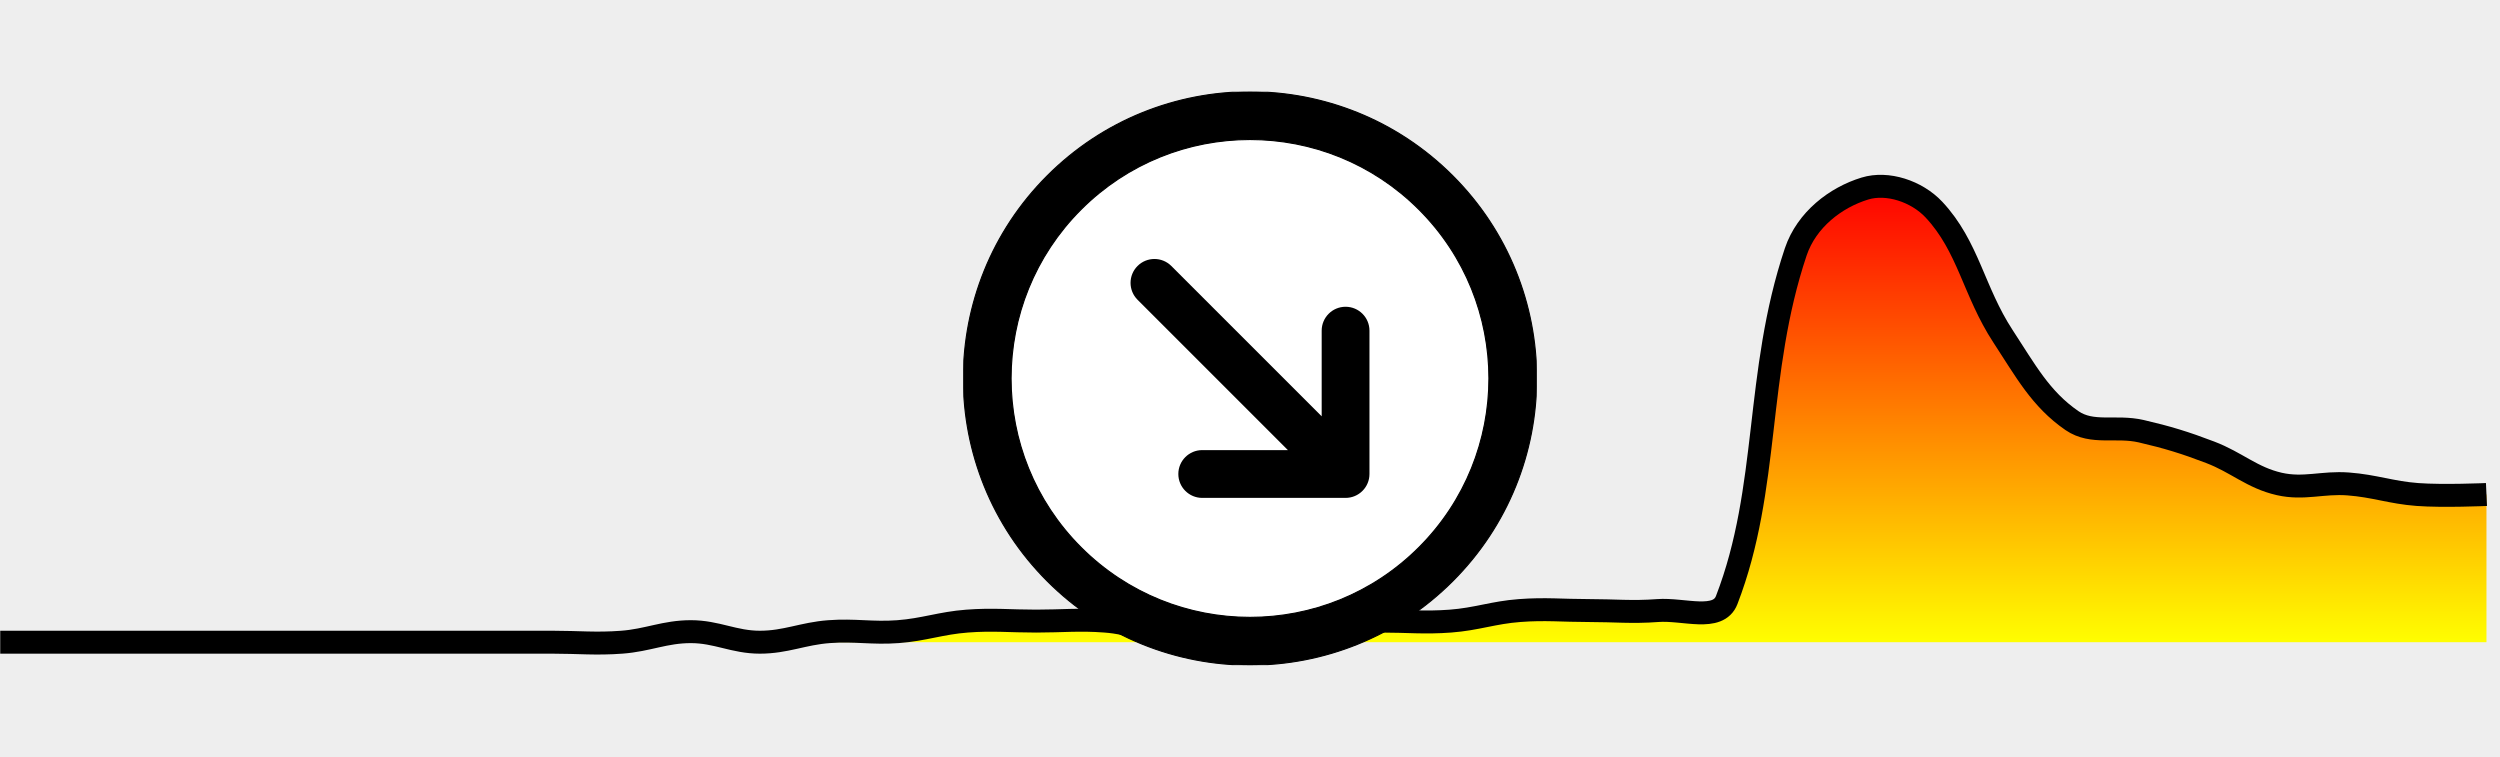
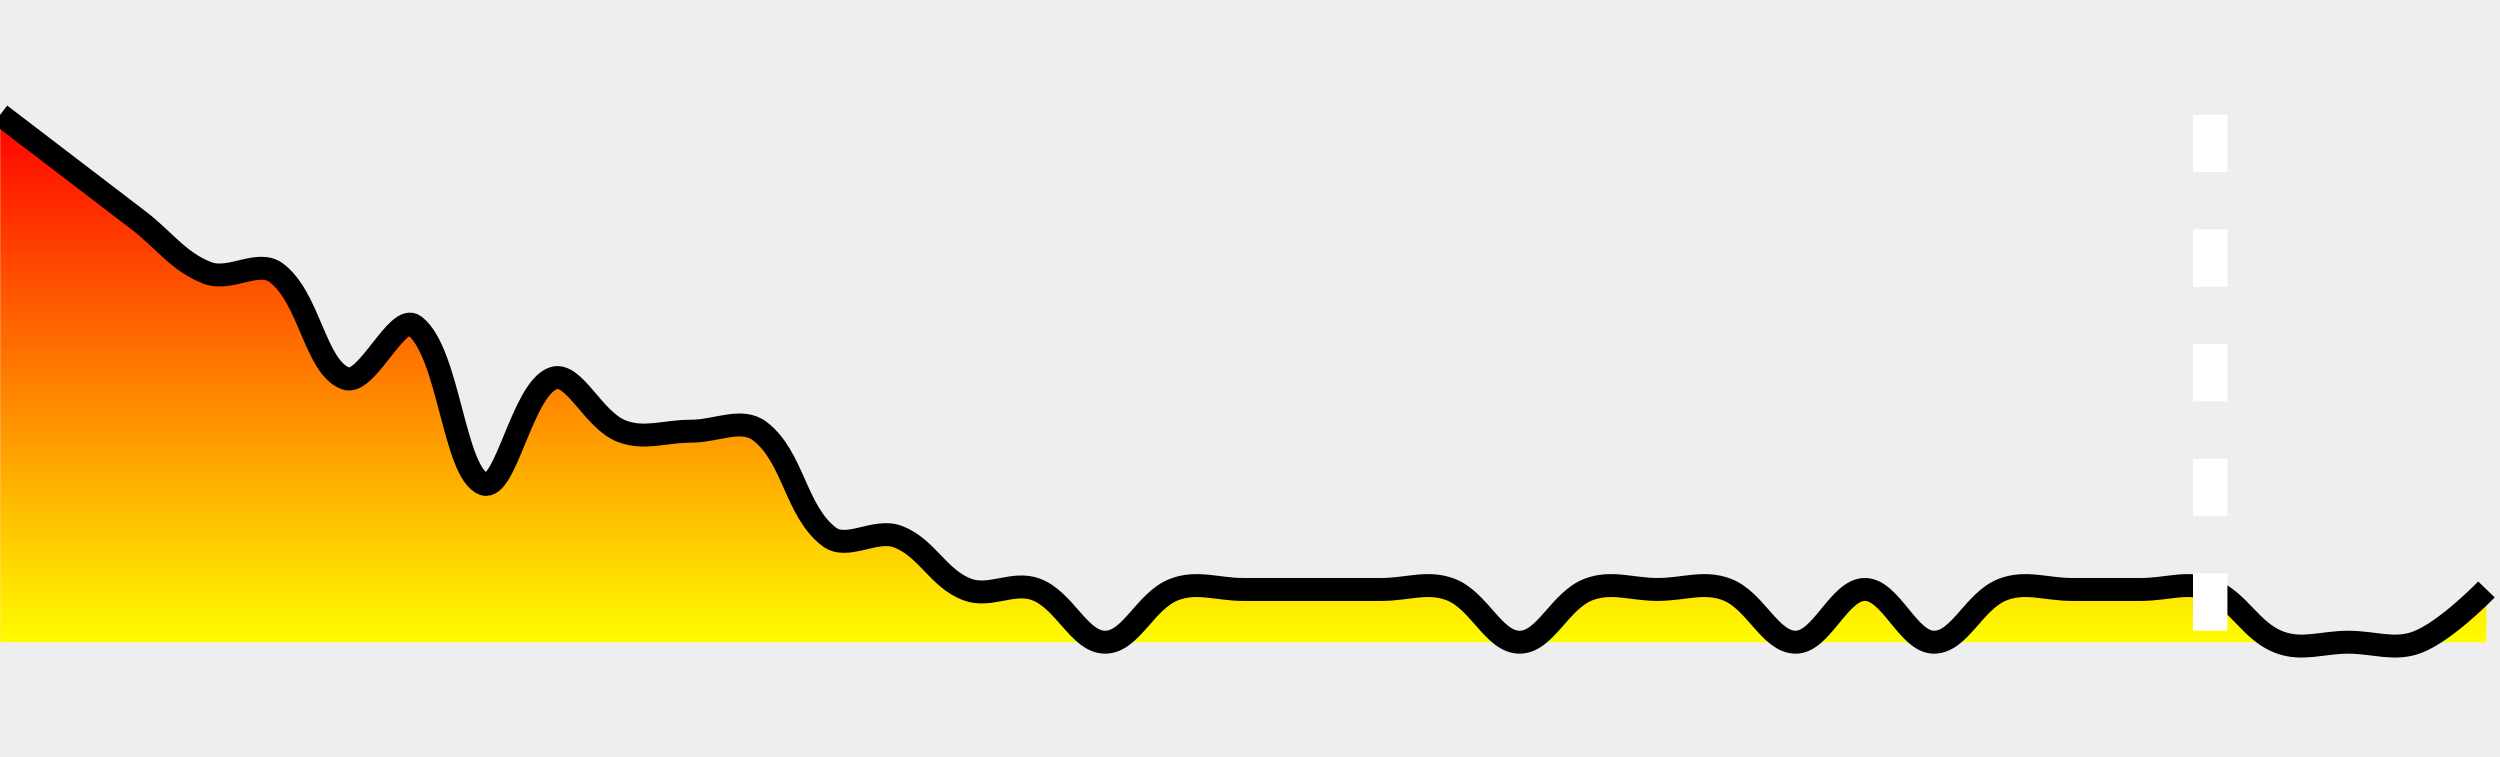
- <svg xmlns="http://www.w3.org/2000/svg" xmlns:ns1="http://www.openswatchbook.org/uri/2009/osb" version="1.1" width="218" height="66">
+ <svg xmlns="http://www.w3.org/2000/svg" version="1.1" width="218" height="66">
  <defs>
    <clipPath id="el">
      <rect x="0" y="0" width="218" height="66" />
    </clipPath>
    <linearGradient id="ek" x1="0" x2="0" y1="0" y2="100%">
-       <stop offset="0%" style="stop-color: red" />
-       <stop offset="100%" style="stop-color: yellow" />
+       <stop offset="0%" stop-color="red" />
+       <stop offset="100%" stop-color="yellow" />
    </linearGradient>
  </defs>
-   <rect width="100%" height="100%" style="fill: #eee; stroke-width: 0px" />
-   <g style="clip-path: url(#el)">
-     <path d="M0.02 56L0.02 56C0.02 56 3.78 56 6.04 56 8.3 56 9.81 56 12.06 56 14.32 56 15.83 56 18.09 56 20.34 56 21.85 56 24.11 56 26.37 56 27.87 56 30.13 56 32.39 56 33.89 56 36.15 56 38.41 56 39.92 56 42.17 56 44.43 56 45.94 56 48.2 56 50.46 56 51.97 56.17 54.22 56 56.49 55.83 57.98 55.08 60.24 55.08 62.5 55.08 64 56 66.26 56 68.52 56 70.01 55.25 72.29 55.08 74.53 54.91 76.06 55.25 78.31 55.08 80.58 54.91 82.06 54.33 84.33 54.16 86.57 53.99 88.09 54.16 90.35 54.16 92.61 54.16 94.13 53.99 96.37 54.16 98.64 54.33 100.14 55.08 102.4 55.08 104.65 55.08 106.15 54.33 108.42 54.16 110.66 53.99 112.18 54.16 114.44 54.16 116.7 54.16 118.2 54.16 120.46 54.16 122.72 54.16 124.24 54.33 126.48 54.16 128.76 53.99 130.23 53.41 132.51 53.24 134.75 53.07 136.27 53.24 138.53 53.24 140.79 53.24 142.31 53.41 144.55 53.24 146.82 53.07 149.83 54.25 150.57 52.32 154.35 42.52 153.02 32.61 156.59 21.96 157.54 19.15 160.07 17.22 162.62 16.44 164.58 15.84 167.13 16.67 168.64 18.28 171.65 21.5 172.09 25.39 174.66 29.32 176.61 32.29 177.93 34.79 180.68 36.68 182.45 37.89 184.48 37.09 186.71 37.6 189 38.13 190.53 38.6 192.73 39.44 195.04 40.32 196.38 41.66 198.75 42.2 200.9 42.69 202.53 42.03 204.77 42.2 207.04 42.37 208.52 42.95 210.79 43.12 213.04 43.29 216.82 43.12 216.82 43.12L216.82 56z" style="fill: url(#ek); stroke: none" />
-     <path d="M0.02 56C0.02 56 3.78 56 6.04 56 8.3 56 9.81 56 12.06 56 14.32 56 15.83 56 18.09 56 20.34 56 21.85 56 24.11 56 26.37 56 27.87 56 30.13 56 32.39 56 33.89 56 36.15 56 38.41 56 39.92 56 42.17 56 44.43 56 45.94 56 48.2 56 50.46 56 51.97 56.17 54.22 56 56.49 55.83 57.98 55.08 60.24 55.08 62.5 55.08 64 56 66.26 56 68.52 56 70.01 55.25 72.29 55.08 74.53 54.91 76.06 55.25 78.31 55.08 80.58 54.91 82.06 54.33 84.33 54.16 86.57 53.99 88.09 54.16 90.35 54.16 92.61 54.16 94.13 53.99 96.37 54.16 98.64 54.33 100.14 55.08 102.4 55.08 104.65 55.08 106.15 54.33 108.42 54.16 110.66 53.99 112.18 54.16 114.44 54.16 116.7 54.16 118.2 54.16 120.46 54.16 122.72 54.16 124.24 54.33 126.48 54.16 128.76 53.99 130.23 53.41 132.51 53.24 134.75 53.07 136.27 53.24 138.53 53.24 140.79 53.24 142.31 53.41 144.55 53.24 146.82 53.07 149.83 54.25 150.57 52.32 154.35 42.52 153.02 32.61 156.59 21.96 157.54 19.15 160.07 17.22 162.62 16.44 164.58 15.84 167.13 16.67 168.64 18.28 171.65 21.5 172.09 25.39 174.66 29.32 176.61 32.29 177.93 34.79 180.68 36.68 182.45 37.89 184.48 37.09 186.71 37.6 189 38.13 190.53 38.6 192.73 39.44 195.04 40.32 196.38 41.66 198.75 42.2 200.9 42.69 202.53 42.03 204.77 42.2 207.04 42.37 208.52 42.95 210.79 43.12 213.04 43.29 216.82 43.12 216.82 43.12" style="fill: none; stroke: #000; stroke-width: 2px" />
+   <rect width="100%" height="100%" fill="#eee" stroke-width="0px" />
+   <g clip-path="url(#el)">
+     <path fill="url(#ek)" d="M0.02 56L0.02 10C0.02 10 3.78 12.87 6.04 14.6 8.3 16.32 9.81 17.47 12.06 19.2 14.32 20.92 15.57 22.84 18.09 23.8 20.09 24.56 22.51 22.58 24.11 23.8 27.03 26.03 27.46 31.98 30.13 33 31.97 33.7 34.64 27.24 36.15 28.4 39.16 30.69 39.56 41.2 42.17 42.2 44.08 42.93 45.52 34.02 48.2 33 50.04 32.3 51.7 36.64 54.22 37.6 56.22 38.36 57.98 37.6 60.24 37.6 62.5 37.6 64.66 36.38 66.26 37.6 69.18 39.83 69.37 44.57 72.29 46.8 73.88 48.02 76.31 46.04 78.31 46.8 80.82 47.76 81.81 50.44 84.33 51.4 86.33 52.16 88.35 50.64 90.35 51.4 92.87 52.36 94.12 56 96.37 56 98.63 56 99.88 52.36 102.4 51.4 104.4 50.64 106.16 51.4 108.42 51.4 110.68 51.4 112.18 51.4 114.44 51.4 116.7 51.4 118.2 51.4 120.46 51.4 122.72 51.4 124.48 50.64 126.48 51.4 129 52.36 130.25 56 132.51 56 134.76 56 136.01 52.36 138.53 51.4 140.53 50.64 142.29 51.4 144.55 51.4 146.81 51.4 148.57 50.64 150.57 51.4 153.09 52.36 154.34 56 156.59 56 158.85 56 160.36 51.4 162.62 51.4 164.88 51.4 166.38 56 168.64 56 170.9 56 172.14 52.36 174.66 51.4 176.66 50.64 178.42 51.4 180.68 51.4 182.94 51.4 184.45 51.4 186.71 51.4 188.96 51.4 190.73 50.64 192.73 51.4 195.24 52.36 196.23 55.04 198.75 56 200.75 56.76 202.51 56 204.77 56 207.03 56 208.79 56.76 210.79 56 213.31 55.04 216.82 51.4 216.82 51.4L216.82 56z" stroke="none" />
+     <path fill="none" stroke="#000" stroke-width="2px" d="M0.02 10C0.02 10 3.78 12.87 6.04 14.6 8.3 16.32 9.81 17.47 12.06 19.2 14.32 20.92 15.57 22.84 18.09 23.8 20.09 24.56 22.51 22.58 24.11 23.8 27.03 26.03 27.46 31.98 30.13 33 31.97 33.7 34.64 27.24 36.15 28.4 39.16 30.69 39.56 41.2 42.17 42.2 44.08 42.93 45.52 34.02 48.2 33 50.04 32.3 51.7 36.64 54.22 37.6 56.22 38.36 57.98 37.6 60.24 37.6 62.5 37.6 64.66 36.38 66.26 37.6 69.18 39.83 69.37 44.57 72.29 46.8 73.88 48.02 76.31 46.04 78.31 46.8 80.82 47.76 81.81 50.44 84.33 51.4 86.33 52.16 88.35 50.64 90.35 51.4 92.87 52.36 94.12 56 96.37 56 98.63 56 99.88 52.36 102.4 51.4 104.4 50.64 106.16 51.4 108.42 51.4 110.68 51.4 112.18 51.4 114.44 51.4 116.7 51.4 118.2 51.4 120.46 51.4 122.72 51.4 124.48 50.64 126.48 51.4 129 52.36 130.25 56 132.51 56 134.76 56 136.01 52.36 138.53 51.4 140.53 50.64 142.29 51.4 144.55 51.4 146.81 51.4 148.57 50.64 150.57 51.4 153.09 52.36 154.34 56 156.59 56 158.85 56 160.36 51.4 162.62 51.4 164.88 51.4 166.38 56 168.64 56 170.9 56 172.14 52.36 174.66 51.4 176.66 50.64 178.42 51.4 180.68 51.4 182.94 51.4 184.45 51.4 186.71 51.4 188.96 51.4 190.73 50.64 192.73 51.4 195.24 52.36 196.23 55.04 198.75 56 200.75 56.76 202.51 56 204.77 56 207.03 56 208.79 56.76 210.79 56 213.31 55.04 216.82 51.4 216.82 51.4" />
  </g>
-   <g transform="translate(84, 8)">
-     <svg height="50px" width="50px" version="1.1" id="Layer_1" viewBox="0 0 512 512" xml:space="preserve" style="fill: #000000">
-       <defs id="defs15">
-         <linearGradient id="linearGradient2795" ns1:paint="solid">
-           <stop offset="0" id="stop2793" style="stop-color: #000000; stop-opacity: 1" />
-         </linearGradient>
-       </defs>
-       <g id="g2926">
-         <ellipse id="path2911" cx="256" cy="256" rx="219.946" ry="232.671" style="font-variation-settings: 'wdth' 75, 'wght' 700; fill: #ffffff; fill-opacity: 1; stroke: none; stroke-width: 3.766; stroke-linejoin: round; stroke-miterlimit: 4; stroke-dasharray: none; stroke-opacity: 1" />
-         <path d="m 437.014,74.983 c -99.955,-99.978 -262.05,-99.978 -362.03,0.002 -99.979,99.956 -99.979,262.052 0,362.031 99.979,99.979 262.075,99.979 362.033,-0.002 99.978,-99.977 99.978,-262.073 -0.003,-362.031 z m -30.168,331.863 c -83.297,83.317 -218.375,83.317 -301.691,0 -83.316,-83.317 -83.317,-218.394 -0.002,-301.69 83.318,-83.318 218.396,-83.318 301.691,-0.003 83.318,83.299 83.318,218.377 0.002,301.693 z" id="path2" style="fill-opacity: 1; fill: #000000; stroke: #000000; stroke-opacity: 1" />
-         <path d="m 358.408,354.086 c 0.226,-0.302 0.46,-0.597 0.67,-0.911 0.204,-0.305 0.381,-0.621 0.567,-0.933 0.17,-0.285 0.349,-0.563 0.506,-0.856 0.171,-0.319 0.315,-0.647 0.468,-0.972 0.144,-0.306 0.297,-0.607 0.427,-0.92 0.131,-0.316 0.236,-0.638 0.351,-0.958 0.121,-0.336 0.25,-0.668 0.354,-1.012 0.097,-0.32 0.168,-0.646 0.249,-0.969 0.089,-0.351 0.187,-0.698 0.258,-1.055 0.074,-0.375 0.118,-0.753 0.173,-1.13 0.044,-0.311 0.104,-0.617 0.135,-0.932 0.069,-0.701 0.106,-1.403 0.106,-2.107 V 213.329 c 0,-11.782 -9.551,-21.333 -21.333,-21.333 -11.782,0 -21.333,9.551 -21.333,21.333 v 76.497 L 185.756,155.578 c -8.331,-8.331 -21.839,-8.331 -30.17,0 -8.331,8.331 -8.331,21.839 0,30.17 l 134.248,134.248 h -76.497 c -11.782,0 -21.333,9.551 -21.333,21.333 0,11.782 9.551,21.333 21.333,21.333 h 128 c 0.703,0 1.405,-0.037 2.105,-0.106 0.316,-0.031 0.622,-0.09 0.933,-0.135 0.377,-0.054 0.755,-0.098 1.13,-0.172 0.358,-0.071 0.705,-0.169 1.056,-0.258 0.323,-0.081 0.648,-0.152 0.968,-0.249 0.345,-0.104 0.677,-0.234 1.014,-0.355 0.32,-0.115 0.642,-0.22 0.957,-0.35 0.314,-0.13 0.615,-0.283 0.921,-0.428 0.325,-0.153 0.653,-0.297 0.971,-0.468 0.293,-0.157 0.571,-0.336 0.855,-0.506 0.313,-0.187 0.629,-0.363 0.934,-0.568 0.314,-0.21 0.609,-0.443 0.91,-0.669 0.255,-0.191 0.518,-0.369 0.766,-0.573 0.535,-0.439 1.049,-0.903 1.539,-1.392 0.008,-0.007 0.016,-0.014 0.023,-0.021 0.007,-0.007 0.014,-0.016 0.021,-0.023 0.488,-0.49 0.952,-1.004 1.392,-1.539 0.208,-0.247 0.385,-0.509 0.576,-0.764 z" id="path4" />
-       </g>
-     </svg>
-   </g>
+   <path stroke="white" stroke-width="3px" stroke-dasharray="5,5" fill="none" d="M192.73 10v46" />
</svg>
